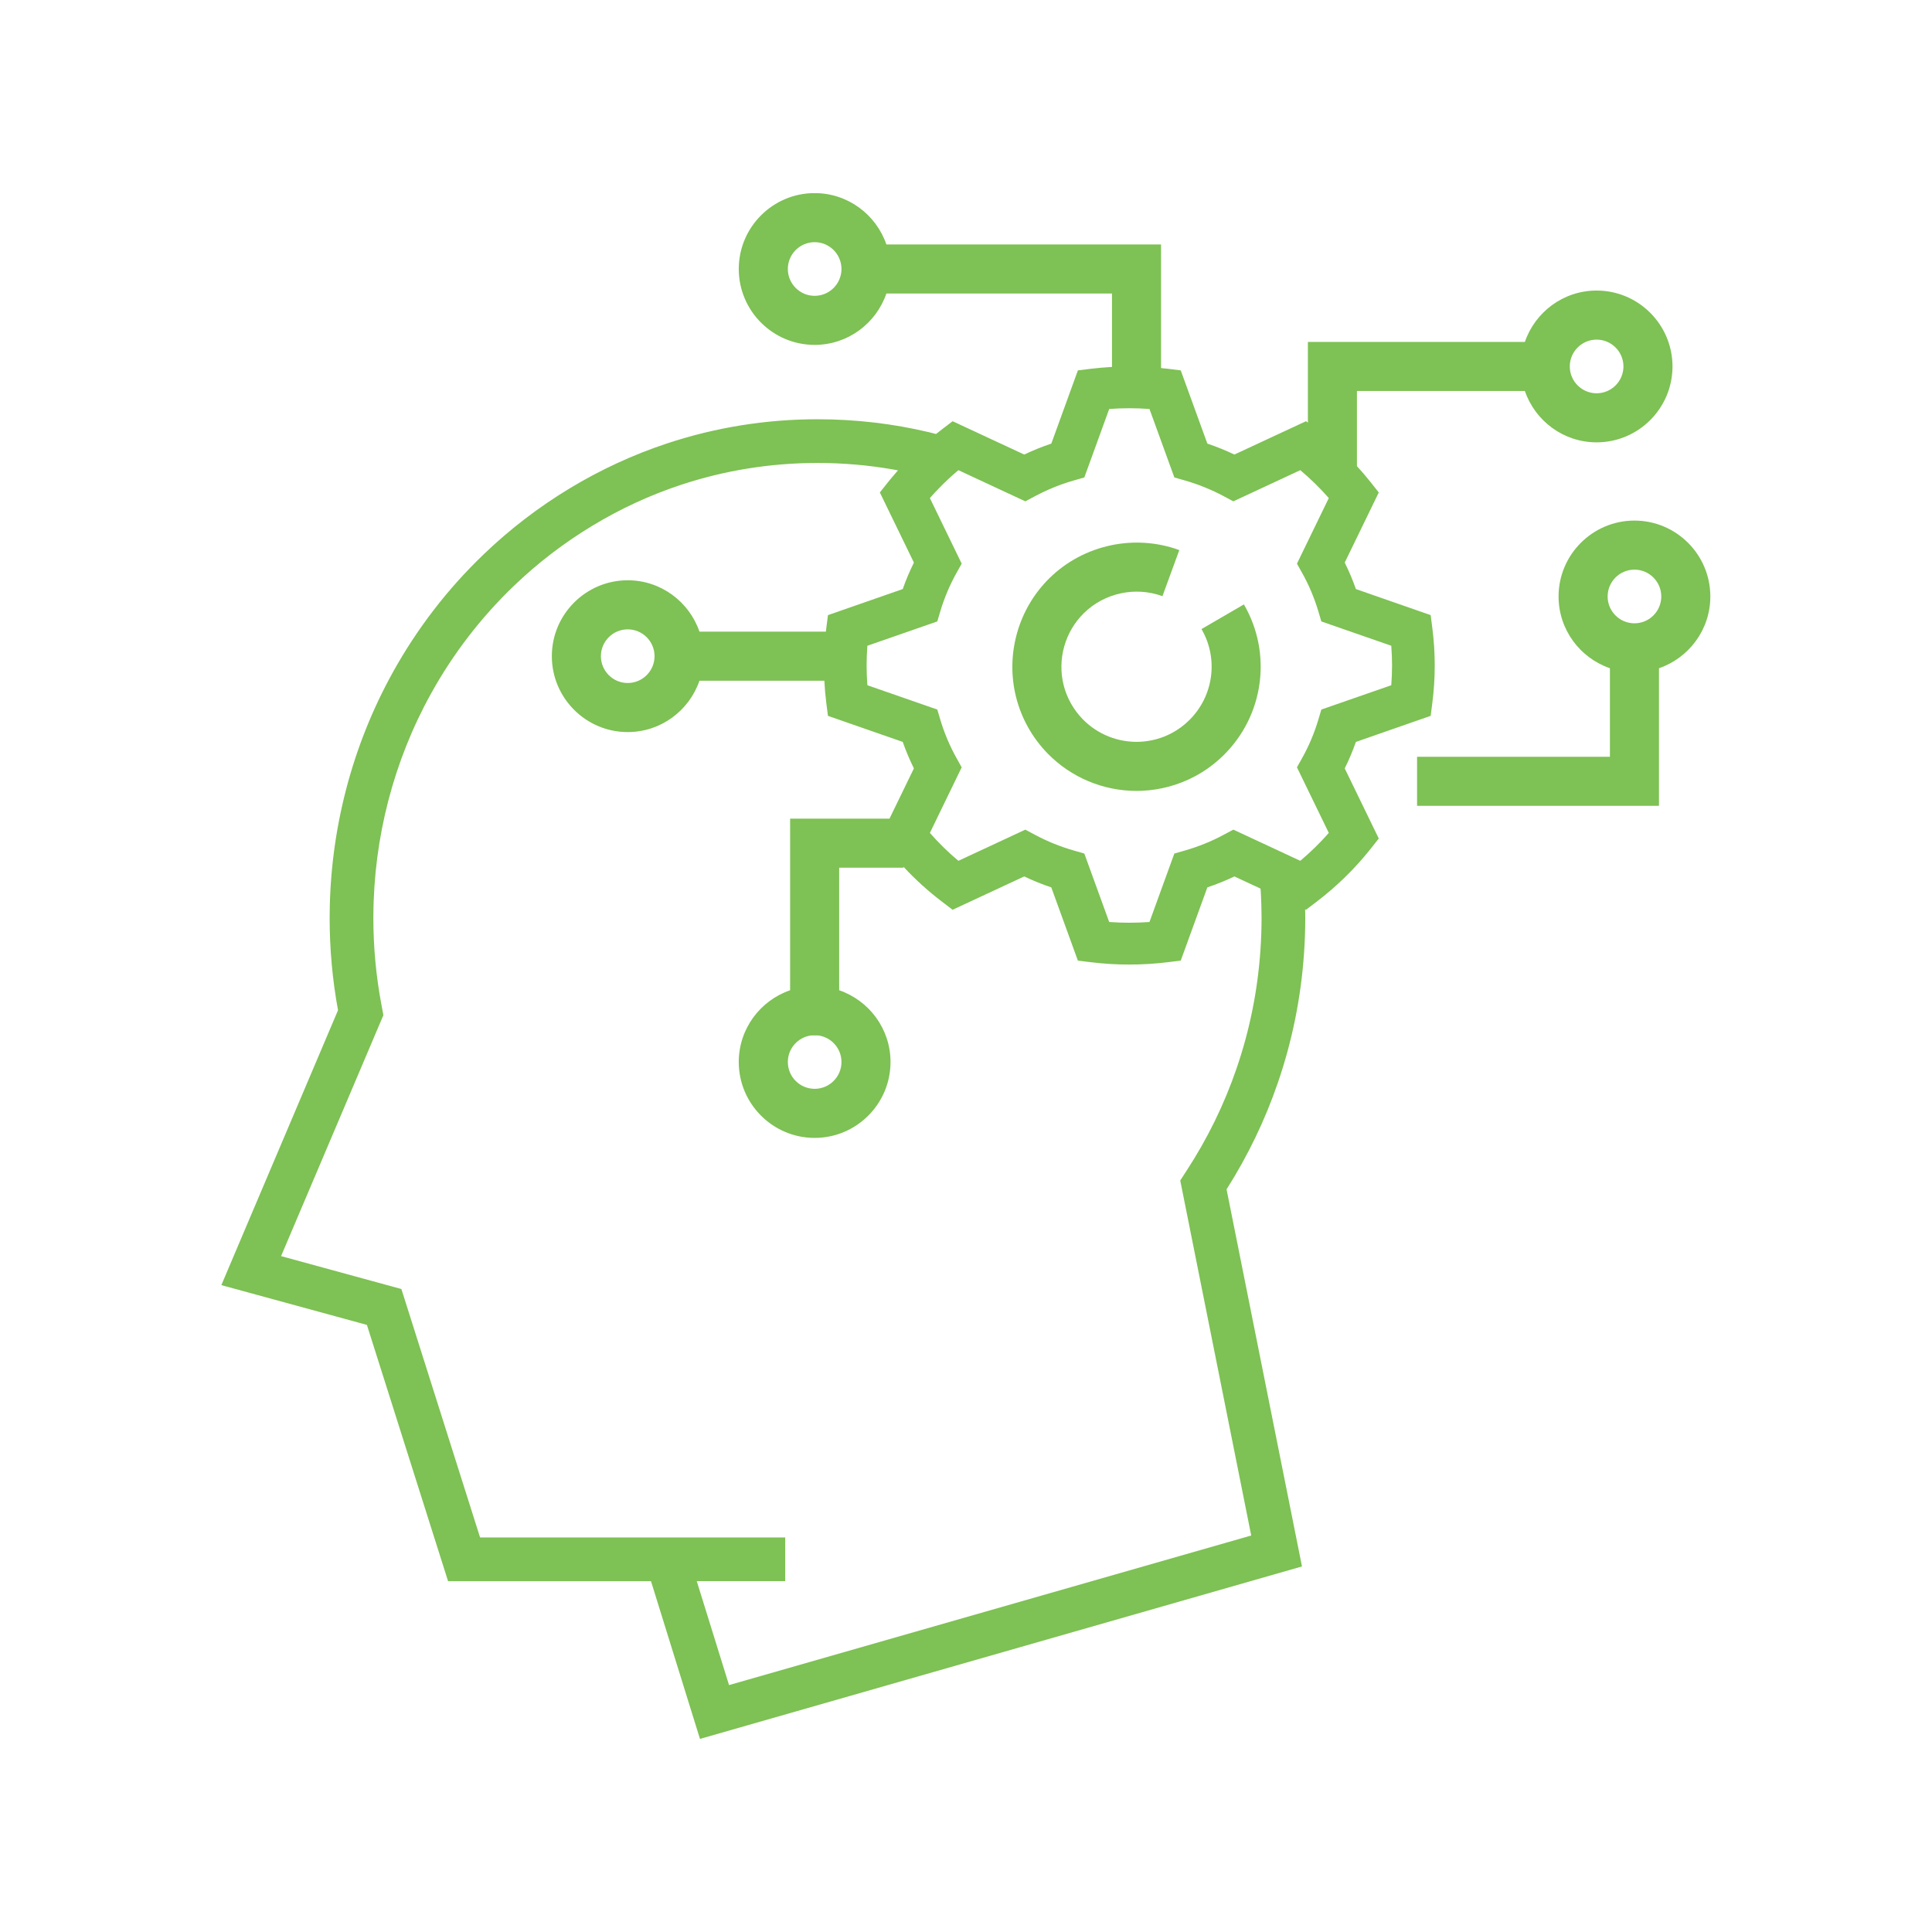
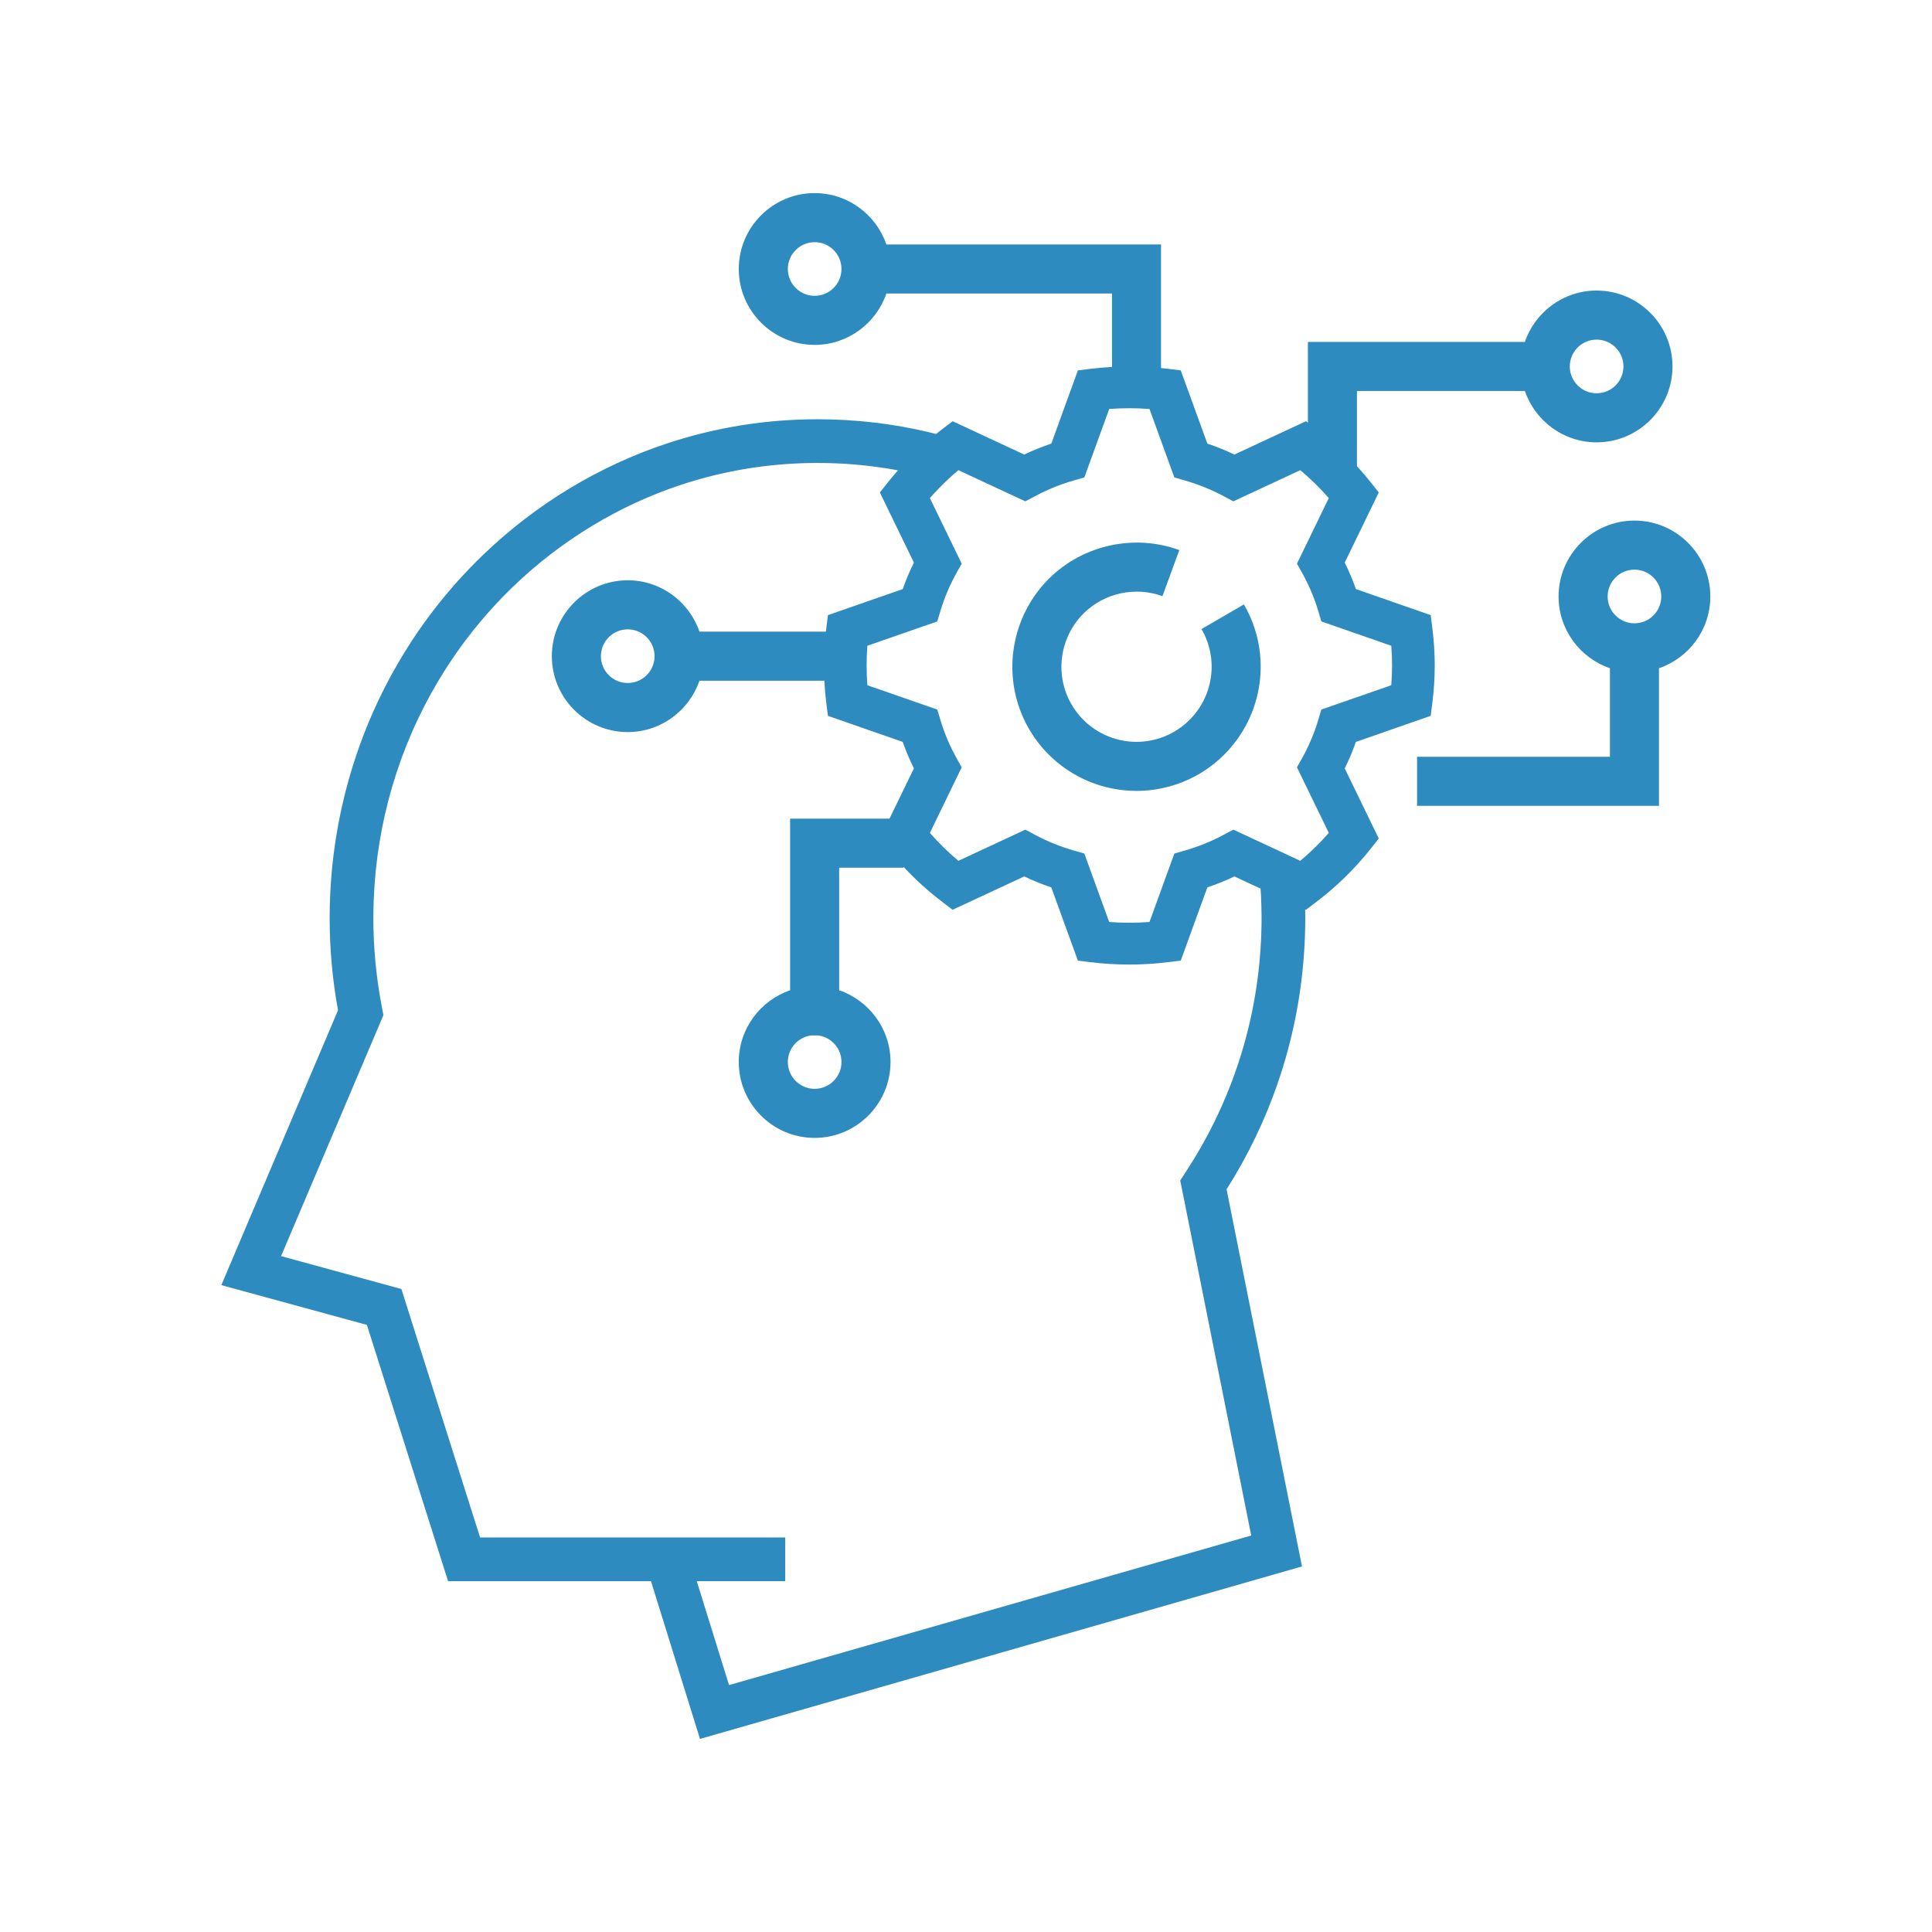
<svg xmlns="http://www.w3.org/2000/svg" width="1200" zoomAndPan="magnify" viewBox="0 0 900 900" height="1200" preserveAspectRatio="xMidYMid meet" version="1.0">
  <defs>
    <clipPath id="id1">
      <path d="M 660 242 L 796.801 242 L 796.801 376 L 660 376 Z M 660 242 " clip-rule="nonzero" />
    </clipPath>
    <clipPath id="id2">
      <path d="M 103.051 90 L 780 90 L 780 810 L 103.051 810 Z M 103.051 90 " clip-rule="nonzero" />
    </clipPath>
  </defs>
-   <path fill="#7ec154" d="M 559.703 293.043 C 567.742 306.891 565.344 324.398 553.871 335.617 C 551.457 337.977 548.746 339.965 545.789 341.531 C 541.297 343.926 536.176 345.316 530.988 345.551 C 521.055 345.992 511.348 342.168 504.398 335.059 C 500.062 330.617 496.973 325.098 495.473 319.105 C 492.477 307.078 496.113 294.23 504.957 285.578 C 514.551 276.191 528.898 273.105 541.512 277.723 L 549.363 256.254 C 528.531 248.633 504.828 253.727 488.973 269.234 C 474.355 283.535 468.348 304.758 473.301 324.637 C 475.785 334.57 480.883 343.699 488.059 351.035 C 498.949 362.176 513.906 368.438 529.441 368.438 C 530.293 368.438 531.148 368.418 532 368.383 C 540.57 367.996 549.051 365.688 556.504 361.711 C 561.379 359.133 565.863 355.848 569.844 351.957 C 588.801 333.418 592.754 304.469 579.461 281.562 Z M 559.703 293.043 " fill-opacity="1" fill-rule="nonzero" />
+   <path fill="#2E8BC0" d="M 559.703 293.043 C 567.742 306.891 565.344 324.398 553.871 335.617 C 551.457 337.977 548.746 339.965 545.789 341.531 C 541.297 343.926 536.176 345.316 530.988 345.551 C 521.055 345.992 511.348 342.168 504.398 335.059 C 500.062 330.617 496.973 325.098 495.473 319.105 C 492.477 307.078 496.113 294.23 504.957 285.578 C 514.551 276.191 528.898 273.105 541.512 277.723 L 549.363 256.254 C 528.531 248.633 504.828 253.727 488.973 269.234 C 474.355 283.535 468.348 304.758 473.301 324.637 C 475.785 334.57 480.883 343.699 488.059 351.035 C 498.949 362.176 513.906 368.438 529.441 368.438 C 530.293 368.438 531.148 368.418 532 368.383 C 540.57 367.996 549.051 365.688 556.504 361.711 C 561.379 359.133 565.863 355.848 569.844 351.957 C 588.801 333.418 592.754 304.469 579.461 281.562 Z M 559.703 293.043 " fill-opacity="1" fill-rule="nonzero" />
  <g clip-path="url(#id1)">
-     <path fill="#7ec154" d="M 761.391 242.508 C 741.902 242.508 726.043 258.371 726.043 277.863 C 726.043 293.355 736.074 306.523 749.965 311.289 L 749.965 352.539 L 660.125 352.539 L 660.125 375.395 L 772.816 375.395 L 772.816 311.289 C 786.711 306.523 796.742 293.355 796.742 277.863 C 796.738 258.371 780.879 242.508 761.391 242.508 Z M 761.391 290.363 C 754.504 290.363 748.898 284.758 748.898 277.863 C 748.898 270.969 754.5 265.363 761.391 265.363 C 768.285 265.363 773.887 270.969 773.887 277.863 C 773.887 284.758 768.281 290.363 761.391 290.363 Z M 761.391 290.363 " fill-opacity="1" fill-rule="nonzero" />
+     <path fill="#2E8BC0" d="M 761.391 242.508 C 741.902 242.508 726.043 258.371 726.043 277.863 C 726.043 293.355 736.074 306.523 749.965 311.289 L 749.965 352.539 L 660.125 352.539 L 660.125 375.395 L 772.816 375.395 L 772.816 311.289 C 786.711 306.523 796.742 293.355 796.742 277.863 C 796.738 258.371 780.879 242.508 761.391 242.508 Z M 761.391 290.363 C 754.504 290.363 748.898 284.758 748.898 277.863 C 748.898 270.969 754.5 265.363 761.391 265.363 C 768.285 265.363 773.887 270.969 773.887 277.863 C 773.887 284.758 768.281 290.363 761.391 290.363 Z M 761.391 290.363 " fill-opacity="1" fill-rule="nonzero" />
  </g>
  <g clip-path="url(#id2)">
-     <path fill="#7ec154" d="M 631.629 345.613 L 666.465 333.469 L 667.227 327.516 C 667.973 321.738 668.355 315.848 668.355 310.016 C 668.355 304.176 667.973 298.285 667.227 292.508 L 666.465 286.551 L 631.629 274.41 C 630.152 270.191 628.414 266.07 626.426 262.078 L 642.285 229.406 L 638.539 224.668 C 636.492 222.086 634.344 219.586 632.117 217.152 L 632.117 182.137 L 710.348 182.137 C 715.113 196.031 728.273 206.062 743.766 206.062 C 763.254 206.062 779.113 190.203 779.113 170.707 C 779.113 151.211 763.258 135.352 743.766 135.352 C 728.273 135.352 715.113 145.383 710.348 159.277 L 609.266 159.277 L 609.266 196.879 L 608.391 196.215 L 575.027 211.746 C 570.949 209.801 566.738 208.094 562.434 206.648 L 550.035 172.535 L 543.969 171.785 C 542.934 171.664 541.898 171.559 540.859 171.457 L 540.859 113.879 L 412.91 113.879 C 408.145 99.984 394.98 89.953 379.496 89.953 C 360.008 89.953 344.148 105.812 344.148 125.309 C 344.148 144.805 360.008 160.664 379.496 160.664 C 394.984 160.664 408.145 150.633 412.91 136.738 L 518.008 136.738 L 518.008 170.938 C 514.719 171.117 511.453 171.391 508.203 171.789 L 502.125 172.539 L 489.742 206.652 C 485.418 208.098 481.207 209.801 477.129 211.75 L 443.77 196.219 L 438.945 199.902 C 437.965 200.648 437.004 201.41 436.047 202.176 C 434.957 201.902 433.875 201.602 432.781 201.344 C 415.988 197.355 398.582 195.305 380.82 195.305 C 356.898 195.305 333.336 199.086 310.789 206.551 C 279.152 217 249.582 234.887 225.27 258.27 C 208.527 274.32 194.293 292.797 182.98 313.23 C 163.961 347.539 153.801 386.598 153.578 426.184 C 153.562 426.641 153.562 427.117 153.562 427.609 C 153.562 442.066 154.867 456.523 157.465 470.602 L 115.41 569.664 L 103.113 598.664 L 170.918 617.191 L 208.73 736.578 L 303.258 736.578 L 326.074 810.051 L 606.516 729.707 L 571.383 554.035 C 581.305 538.41 589.348 521.711 595.285 504.355 C 601.934 485.043 606.023 464.836 607.449 444.309 C 607.84 438.824 608.047 433.211 608.047 427.609 C 608.047 427.234 608.047 426.879 608.027 426.523 C 608.047 426.219 608.027 425.914 608.027 425.609 C 608.023 424.941 607.996 424.285 607.988 423.621 L 608.395 423.809 L 613.234 420.125 C 622.68 412.949 631.199 404.609 638.543 395.359 L 642.289 390.621 L 626.426 357.949 C 628.414 353.953 630.152 349.832 631.629 345.613 Z M 743.766 158.211 C 750.652 158.211 756.262 163.816 756.262 170.707 C 756.262 177.602 750.656 183.207 743.766 183.207 C 736.871 183.207 731.266 177.602 731.266 170.707 C 731.266 163.816 736.871 158.211 743.766 158.211 Z M 379.496 137.809 C 372.605 137.809 367.004 132.203 367.004 125.309 C 367.004 118.418 372.605 112.812 379.496 112.812 C 386.387 112.812 391.992 118.418 391.992 125.309 C 391.992 132.199 386.387 137.809 379.496 137.809 Z M 587.141 442.879 C 585.836 461.645 582.102 480.09 576.031 497.734 C 570.293 514.5 562.426 530.566 552.637 545.535 C 552.434 545.84 552.23 546.145 552.027 546.469 L 549.805 549.926 L 582.867 715.297 L 339.617 784.98 L 324.578 736.566 L 365.789 736.566 L 365.789 716.211 L 310.754 716.211 L 310.754 716.215 L 223.645 716.215 L 186.984 600.477 L 130.934 585.152 L 178.602 472.895 L 177.973 469.566 C 177.875 469.043 177.77 468.512 177.688 467.973 L 177.637 467.77 C 175.176 454.633 173.922 441.113 173.922 427.609 L 173.922 426.844 L 173.938 426.453 C 174.109 390.211 183.387 354.477 200.793 323.102 C 211.109 304.473 224.086 287.605 239.371 272.945 C 250.434 262.309 262.699 252.922 275.793 245 C 288.871 237.074 302.785 230.625 317.168 225.875 C 337.66 219.09 359.07 215.664 380.82 215.664 C 392.812 215.664 404.637 216.695 416.188 218.719 C 416.898 218.84 417.605 218.988 418.309 219.117 C 417.34 220.223 416.375 221.328 415.441 222.461 C 414.812 223.191 414.215 223.922 413.637 224.668 L 409.871 229.406 L 425.734 262.078 C 423.762 266.07 422.004 270.191 420.531 274.41 L 385.695 286.551 L 384.934 292.508 C 384.859 293.086 384.805 293.668 384.734 294.246 L 325.832 294.246 C 321.066 280.348 307.902 270.316 292.414 270.316 C 272.926 270.316 257.07 286.18 257.07 305.676 C 257.07 325.168 272.926 341.031 292.414 341.031 C 307.902 341.031 321.066 331 325.832 317.102 L 384.016 317.102 C 384.195 320.59 384.488 324.074 384.93 327.516 L 385.691 333.473 L 420.527 345.613 C 422.004 349.832 423.762 353.953 425.73 357.949 L 414.363 381.363 L 368.066 381.363 L 368.066 461.301 C 354.172 466.066 344.145 479.23 344.145 494.723 C 344.145 514.215 360.004 530.078 379.492 530.078 C 398.98 530.078 414.84 514.219 414.84 494.723 C 414.84 479.23 404.809 466.066 390.918 461.301 L 390.918 404.219 L 420.887 404.219 L 420.887 403.777 C 426.41 409.719 432.445 415.203 438.938 420.125 L 443.762 423.809 L 477.125 408.277 C 481.203 410.227 485.41 411.93 489.734 413.375 L 502.117 447.492 L 508.195 448.238 C 514.098 448.969 520.113 449.324 526.082 449.324 C 532.051 449.324 538.066 448.965 543.969 448.238 L 550.035 447.492 L 562.434 413.375 C 566.742 411.93 570.953 410.227 575.027 408.277 L 582.699 411.848 L 587.223 413.953 C 587.277 414.875 587.348 415.793 587.391 416.719 C 587.543 419.754 587.648 422.809 587.664 425.863 L 587.664 426.066 C 587.684 426.59 587.684 427.082 587.684 427.613 C 587.684 432.734 587.496 437.875 587.141 442.879 Z M 304.914 305.676 C 304.914 312.566 299.309 318.172 292.418 318.172 C 285.527 318.172 279.922 312.566 279.922 305.676 C 279.922 298.781 285.527 293.176 292.418 293.176 C 299.309 293.176 304.914 298.781 304.914 305.676 Z M 391.992 494.719 C 391.992 501.613 386.387 507.219 379.496 507.219 C 372.605 507.219 367.004 501.613 367.004 494.719 C 367.004 488.422 371.688 483.211 377.75 482.359 L 381.242 482.359 C 387.309 483.211 391.992 488.422 391.992 494.719 Z M 605.723 401.004 L 601.684 399.121 L 580.301 389.156 L 574.531 386.48 L 570.074 388.863 C 564.375 391.93 558.258 394.398 551.93 396.215 L 547.055 397.613 L 535.469 429.504 C 529.223 429.957 522.938 429.957 516.707 429.504 L 505.121 397.613 L 500.246 396.215 C 493.902 394.398 487.805 391.93 482.102 388.863 L 477.641 386.48 L 446.453 401.004 C 441.695 397 437.254 392.664 433.176 388.004 L 447.992 357.461 L 445.555 353.094 C 442.441 347.496 439.902 341.523 438.051 335.309 L 436.621 330.535 L 404.055 319.207 C 403.824 316.141 403.707 313.074 403.707 310.02 C 403.707 306.953 403.824 303.887 404.055 300.82 L 436.621 289.492 L 438.051 284.719 C 439.906 278.504 442.441 272.531 445.555 266.93 L 447.992 262.566 L 433.176 232.023 C 434.535 230.48 435.93 228.969 437.371 227.492 C 440.238 224.523 443.27 221.699 446.453 219.023 L 477.641 233.547 L 482.102 231.16 C 484.285 229.996 486.562 228.891 488.863 227.898 C 492.543 226.293 496.34 224.93 500.25 223.812 L 505.125 222.414 L 516.711 190.523 C 522.957 190.055 529.223 190.055 535.473 190.523 L 547.059 222.414 L 551.934 223.812 C 558.262 225.629 564.379 228.113 570.078 231.16 L 574.535 233.547 L 605.73 219.023 C 610.484 223.031 614.926 227.363 619.004 232.023 L 604.172 262.582 L 606.609 266.93 C 609.742 272.531 612.262 278.504 614.113 284.719 L 615.539 289.492 L 648.109 300.82 C 648.34 303.887 648.473 306.953 648.473 310.02 C 648.473 313.074 648.34 316.141 648.109 319.207 L 615.539 330.535 L 614.113 335.309 C 612.258 341.523 609.738 347.496 606.609 353.094 L 604.172 357.445 L 619.004 388.004 C 614.922 392.66 610.48 396.996 605.723 401.004 Z M 605.723 401.004 " fill-opacity="1" fill-rule="nonzero" />
+     <path fill="#2E8BC0" d="M 631.629 345.613 L 666.465 333.469 L 667.227 327.516 C 667.973 321.738 668.355 315.848 668.355 310.016 C 668.355 304.176 667.973 298.285 667.227 292.508 L 666.465 286.551 L 631.629 274.41 C 630.152 270.191 628.414 266.07 626.426 262.078 L 642.285 229.406 L 638.539 224.668 C 636.492 222.086 634.344 219.586 632.117 217.152 L 632.117 182.137 L 710.348 182.137 C 715.113 196.031 728.273 206.062 743.766 206.062 C 763.254 206.062 779.113 190.203 779.113 170.707 C 779.113 151.211 763.258 135.352 743.766 135.352 C 728.273 135.352 715.113 145.383 710.348 159.277 L 609.266 159.277 L 609.266 196.879 L 608.391 196.215 L 575.027 211.746 C 570.949 209.801 566.738 208.094 562.434 206.648 L 550.035 172.535 L 543.969 171.785 C 542.934 171.664 541.898 171.559 540.859 171.457 L 540.859 113.879 L 412.91 113.879 C 408.145 99.984 394.98 89.953 379.496 89.953 C 360.008 89.953 344.148 105.812 344.148 125.309 C 344.148 144.805 360.008 160.664 379.496 160.664 C 394.984 160.664 408.145 150.633 412.91 136.738 L 518.008 136.738 L 518.008 170.938 C 514.719 171.117 511.453 171.391 508.203 171.789 L 502.125 172.539 L 489.742 206.652 C 485.418 208.098 481.207 209.801 477.129 211.75 L 443.77 196.219 L 438.945 199.902 C 437.965 200.648 437.004 201.41 436.047 202.176 C 434.957 201.902 433.875 201.602 432.781 201.344 C 415.988 197.355 398.582 195.305 380.82 195.305 C 356.898 195.305 333.336 199.086 310.789 206.551 C 279.152 217 249.582 234.887 225.27 258.27 C 208.527 274.32 194.293 292.797 182.98 313.23 C 163.961 347.539 153.801 386.598 153.578 426.184 C 153.562 426.641 153.562 427.117 153.562 427.609 C 153.562 442.066 154.867 456.523 157.465 470.602 L 115.41 569.664 L 103.113 598.664 L 170.918 617.191 L 208.73 736.578 L 303.258 736.578 L 326.074 810.051 L 606.516 729.707 L 571.383 554.035 C 581.305 538.41 589.348 521.711 595.285 504.355 C 601.934 485.043 606.023 464.836 607.449 444.309 C 607.84 438.824 608.047 433.211 608.047 427.609 C 608.047 427.234 608.047 426.879 608.027 426.523 C 608.047 426.219 608.027 425.914 608.027 425.609 C 608.023 424.941 607.996 424.285 607.988 423.621 L 608.395 423.809 L 613.234 420.125 C 622.68 412.949 631.199 404.609 638.543 395.359 L 642.289 390.621 L 626.426 357.949 C 628.414 353.953 630.152 349.832 631.629 345.613 Z M 743.766 158.211 C 750.652 158.211 756.262 163.816 756.262 170.707 C 756.262 177.602 750.656 183.207 743.766 183.207 C 736.871 183.207 731.266 177.602 731.266 170.707 C 731.266 163.816 736.871 158.211 743.766 158.211 Z M 379.496 137.809 C 372.605 137.809 367.004 132.203 367.004 125.309 C 367.004 118.418 372.605 112.812 379.496 112.812 C 386.387 112.812 391.992 118.418 391.992 125.309 C 391.992 132.199 386.387 137.809 379.496 137.809 Z M 587.141 442.879 C 585.836 461.645 582.102 480.09 576.031 497.734 C 570.293 514.5 562.426 530.566 552.637 545.535 C 552.434 545.84 552.23 546.145 552.027 546.469 L 549.805 549.926 L 582.867 715.297 L 339.617 784.98 L 324.578 736.566 L 365.789 736.566 L 365.789 716.211 L 310.754 716.211 L 310.754 716.215 L 223.645 716.215 L 186.984 600.477 L 130.934 585.152 L 178.602 472.895 L 177.973 469.566 C 177.875 469.043 177.77 468.512 177.688 467.973 L 177.637 467.77 C 175.176 454.633 173.922 441.113 173.922 427.609 L 173.922 426.844 L 173.938 426.453 C 174.109 390.211 183.387 354.477 200.793 323.102 C 211.109 304.473 224.086 287.605 239.371 272.945 C 250.434 262.309 262.699 252.922 275.793 245 C 288.871 237.074 302.785 230.625 317.168 225.875 C 337.66 219.09 359.07 215.664 380.82 215.664 C 392.812 215.664 404.637 216.695 416.188 218.719 C 416.898 218.84 417.605 218.988 418.309 219.117 C 417.34 220.223 416.375 221.328 415.441 222.461 C 414.812 223.191 414.215 223.922 413.637 224.668 L 409.871 229.406 L 425.734 262.078 C 423.762 266.07 422.004 270.191 420.531 274.41 L 385.695 286.551 L 384.934 292.508 C 384.859 293.086 384.805 293.668 384.734 294.246 L 325.832 294.246 C 321.066 280.348 307.902 270.316 292.414 270.316 C 272.926 270.316 257.07 286.18 257.07 305.676 C 257.07 325.168 272.926 341.031 292.414 341.031 C 307.902 341.031 321.066 331 325.832 317.102 L 384.016 317.102 C 384.195 320.59 384.488 324.074 384.93 327.516 L 385.691 333.473 L 420.527 345.613 C 422.004 349.832 423.762 353.953 425.73 357.949 L 414.363 381.363 L 368.066 381.363 L 368.066 461.301 C 354.172 466.066 344.145 479.23 344.145 494.723 C 344.145 514.215 360.004 530.078 379.492 530.078 C 398.98 530.078 414.84 514.219 414.84 494.723 C 414.84 479.23 404.809 466.066 390.918 461.301 L 390.918 404.219 L 420.887 404.219 L 420.887 403.777 C 426.41 409.719 432.445 415.203 438.938 420.125 L 443.762 423.809 L 477.125 408.277 C 481.203 410.227 485.41 411.93 489.734 413.375 L 502.117 447.492 L 508.195 448.238 C 514.098 448.969 520.113 449.324 526.082 449.324 C 532.051 449.324 538.066 448.965 543.969 448.238 L 550.035 447.492 L 562.434 413.375 C 566.742 411.93 570.953 410.227 575.027 408.277 L 582.699 411.848 L 587.223 413.953 C 587.277 414.875 587.348 415.793 587.391 416.719 C 587.543 419.754 587.648 422.809 587.664 425.863 L 587.664 426.066 C 587.684 426.59 587.684 427.082 587.684 427.613 C 587.684 432.734 587.496 437.875 587.141 442.879 Z M 304.914 305.676 C 304.914 312.566 299.309 318.172 292.418 318.172 C 285.527 318.172 279.922 312.566 279.922 305.676 C 279.922 298.781 285.527 293.176 292.418 293.176 C 299.309 293.176 304.914 298.781 304.914 305.676 Z M 391.992 494.719 C 391.992 501.613 386.387 507.219 379.496 507.219 C 372.605 507.219 367.004 501.613 367.004 494.719 C 367.004 488.422 371.688 483.211 377.75 482.359 L 381.242 482.359 C 387.309 483.211 391.992 488.422 391.992 494.719 Z M 605.723 401.004 L 601.684 399.121 L 580.301 389.156 L 574.531 386.48 L 570.074 388.863 C 564.375 391.93 558.258 394.398 551.93 396.215 L 547.055 397.613 L 535.469 429.504 C 529.223 429.957 522.938 429.957 516.707 429.504 L 505.121 397.613 L 500.246 396.215 C 493.902 394.398 487.805 391.93 482.102 388.863 L 477.641 386.48 L 446.453 401.004 C 441.695 397 437.254 392.664 433.176 388.004 L 447.992 357.461 L 445.555 353.094 C 442.441 347.496 439.902 341.523 438.051 335.309 L 436.621 330.535 L 404.055 319.207 C 403.824 316.141 403.707 313.074 403.707 310.02 C 403.707 306.953 403.824 303.887 404.055 300.82 L 436.621 289.492 L 438.051 284.719 C 439.906 278.504 442.441 272.531 445.555 266.93 L 447.992 262.566 L 433.176 232.023 C 434.535 230.48 435.93 228.969 437.371 227.492 C 440.238 224.523 443.27 221.699 446.453 219.023 L 477.641 233.547 L 482.102 231.16 C 484.285 229.996 486.562 228.891 488.863 227.898 C 492.543 226.293 496.34 224.93 500.25 223.812 L 505.125 222.414 L 516.711 190.523 C 522.957 190.055 529.223 190.055 535.473 190.523 L 547.059 222.414 L 551.934 223.812 C 558.262 225.629 564.379 228.113 570.078 231.16 L 574.535 233.547 L 605.73 219.023 C 610.484 223.031 614.926 227.363 619.004 232.023 L 604.172 262.582 L 606.609 266.93 C 609.742 272.531 612.262 278.504 614.113 284.719 L 615.539 289.492 L 648.109 300.82 C 648.34 303.887 648.473 306.953 648.473 310.02 C 648.473 313.074 648.34 316.141 648.109 319.207 L 615.539 330.535 L 614.113 335.309 C 612.258 341.523 609.738 347.496 606.609 353.094 L 604.172 357.445 L 619.004 388.004 C 614.922 392.66 610.48 396.996 605.723 401.004 Z M 605.723 401.004 " fill-opacity="1" fill-rule="nonzero" />
  </g>
</svg>
